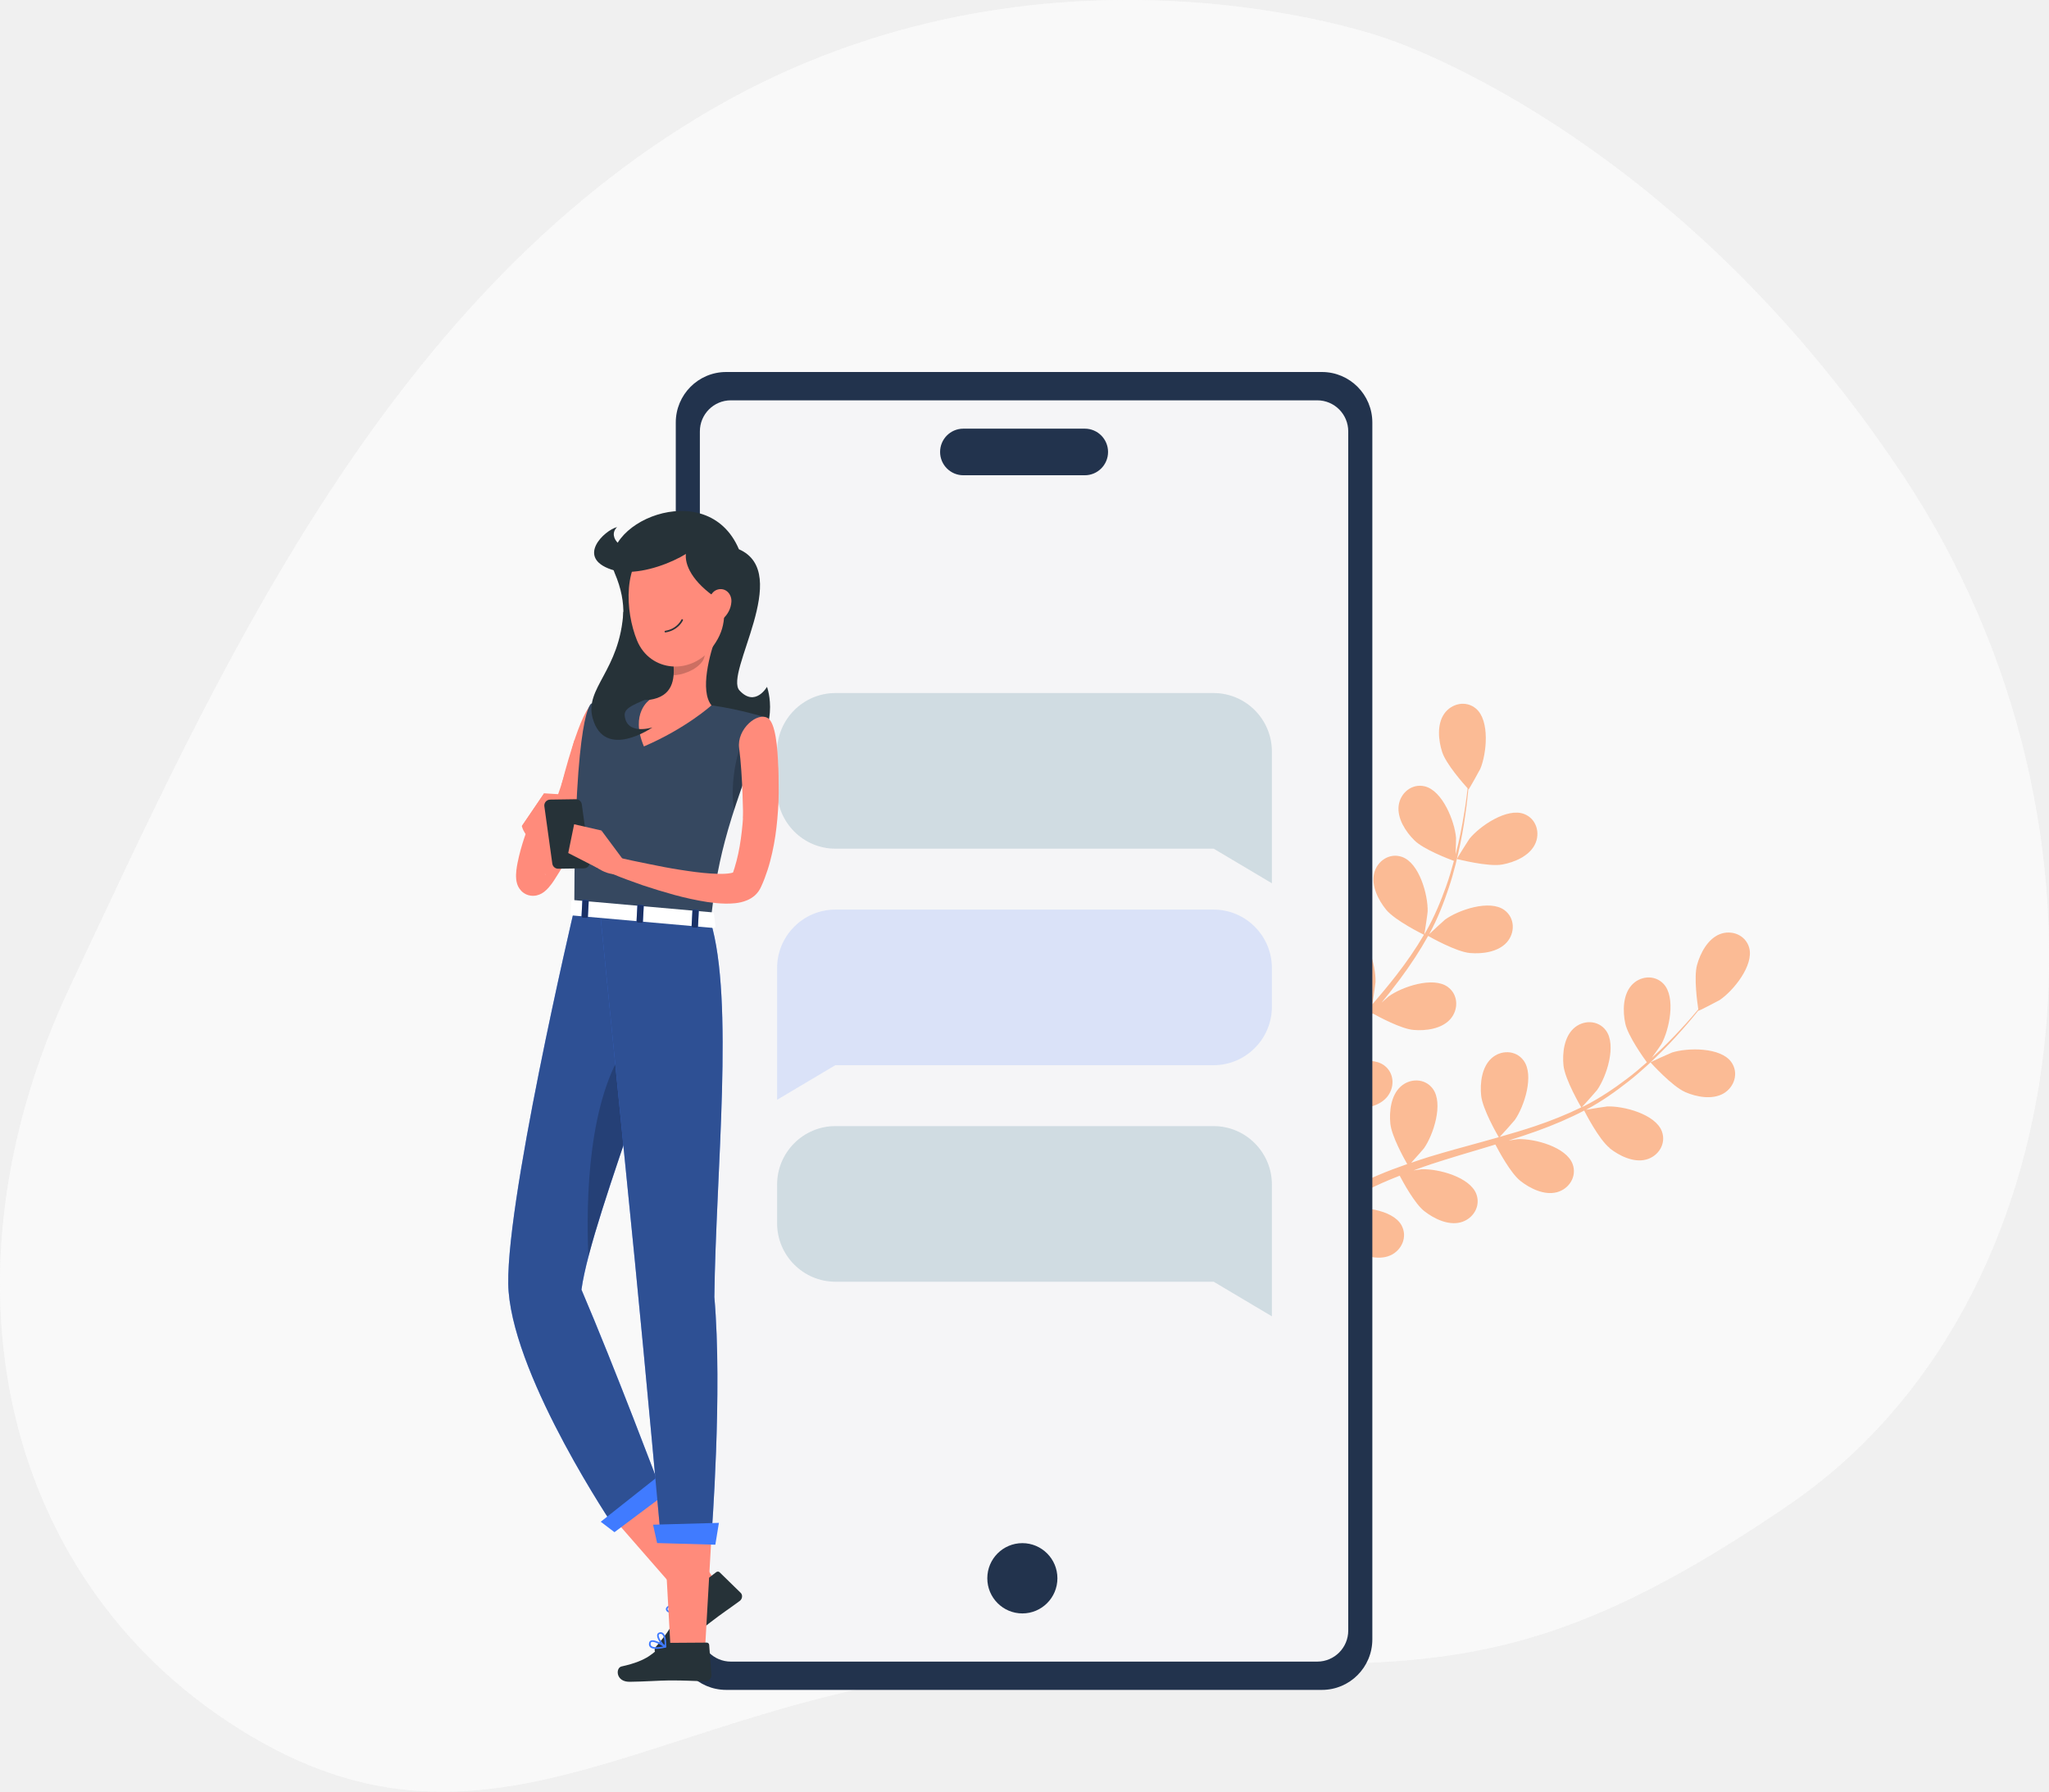
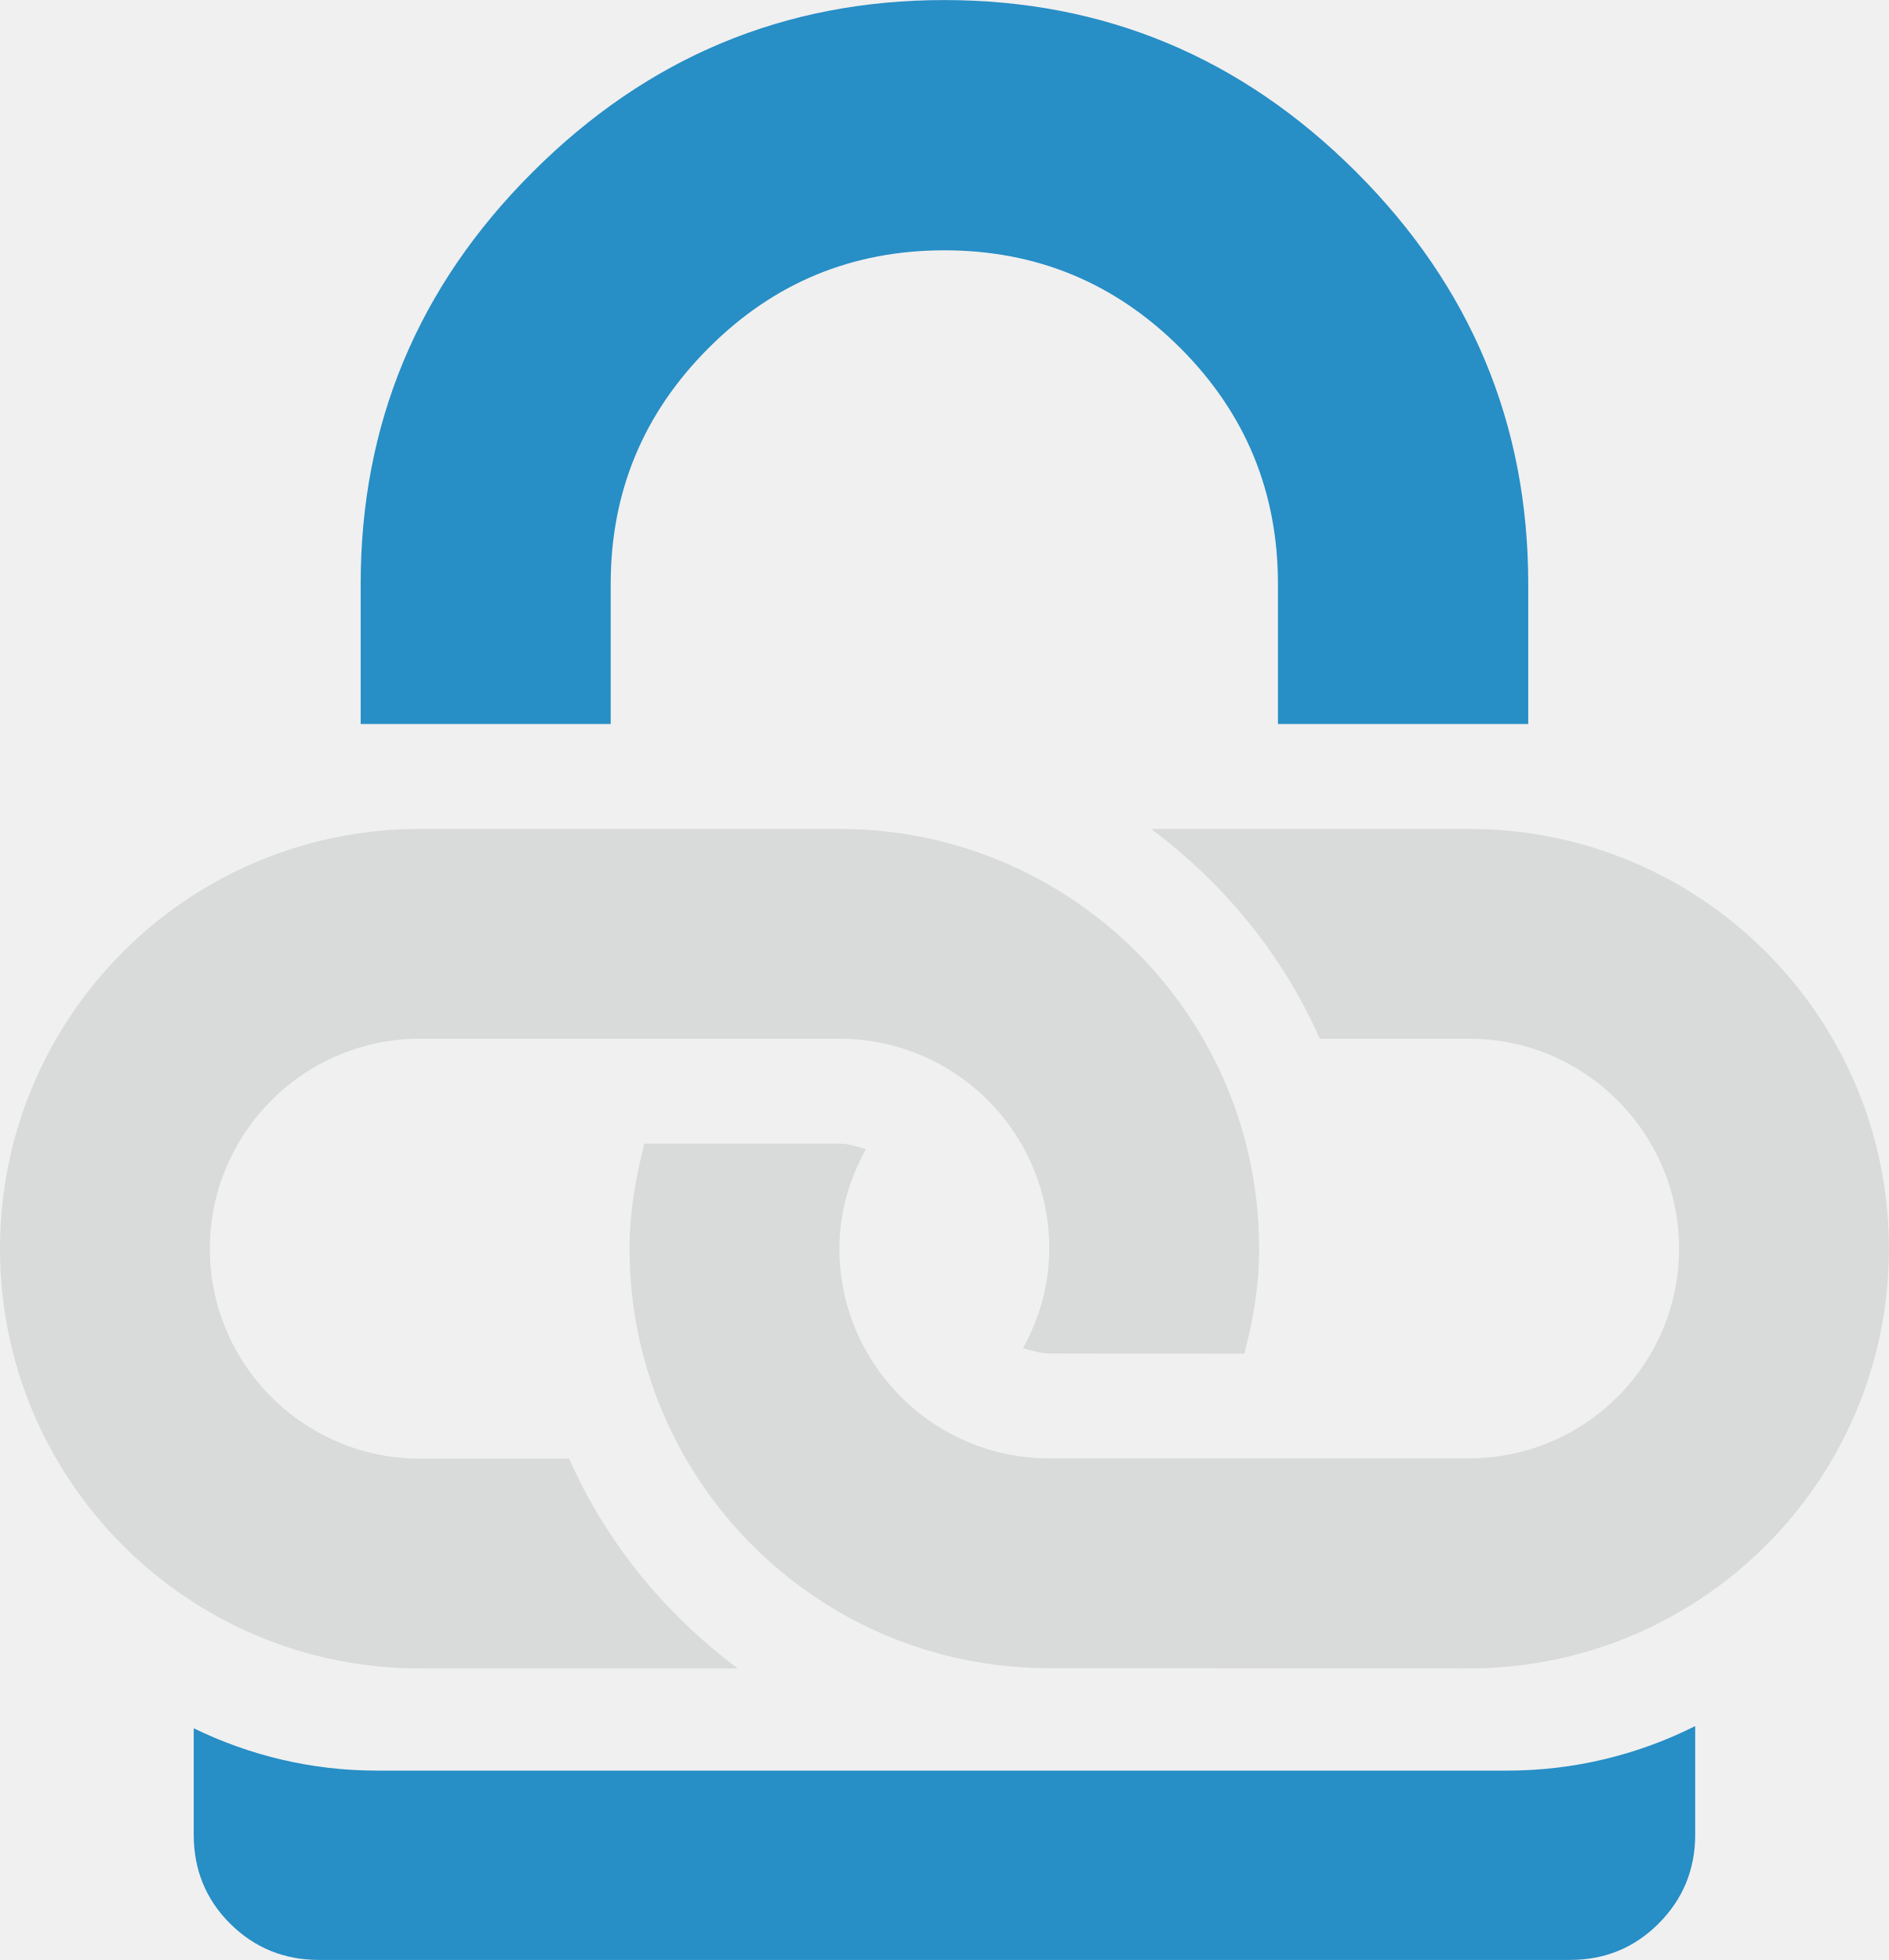
- <svg xmlns="http://www.w3.org/2000/svg" width="359" height="314" viewBox="0 0 359 314" fill="none">
-   <g clip-path="url(#clip0_1304_2823)">
-     <path d="M242.244 6.547C242.244 6.547 183.047 -14.565 124.93 19.044C66.82 52.653 37.497 119.371 12.32 172.815C-12.856 226.26 1.638 280.622 45.998 305.407C90.359 330.192 120.523 293.657 182.757 291.873C244.991 290.096 261.726 299.017 313.367 263.758C365.008 228.507 374.343 145.246 333.608 83.634C292.858 22.03 242.244 6.547 242.244 6.547Z" fill="#F9F9F9" />
-     <path opacity="0.7" d="M242.244 6.547C242.244 6.547 183.047 -14.565 124.93 19.044C66.82 52.653 37.497 119.371 12.32 172.815C-12.856 226.26 1.638 280.622 45.998 305.407C90.359 330.192 120.523 293.657 182.757 291.873C244.991 290.096 261.726 299.017 313.367 263.758C365.008 228.507 374.343 145.246 333.608 83.634C292.858 22.03 242.244 6.547 242.244 6.547Z" fill="#F9F9F9" />
-     <g opacity="0.4">
-       <path d="M295.27 191.389C292.954 190.396 289.18 186.186 289.18 186.186C289.143 186.141 292.701 184.536 292.94 184.461C295.672 183.588 301.471 183.506 303.339 186.134C304.687 188.022 303.89 190.531 301.955 191.643C299.982 192.77 297.242 192.248 295.27 191.397V191.389Z" fill="#FE5E00" />
-       <path d="M282.026 201.191C280.135 199.683 277.746 195.002 277.56 194.629C274.962 195.988 272.185 197.167 269.311 198.205C267.666 198.802 265.991 199.347 264.309 199.877C265.113 199.75 265.835 199.646 265.939 199.638C268.805 199.519 274.418 200.982 275.535 204.006C276.339 206.185 274.902 208.395 272.751 208.948C270.555 209.515 268.046 208.276 266.364 206.94C264.659 205.581 262.545 201.632 262.001 200.579C261.354 200.773 260.706 200.975 260.058 201.169C256.946 202.094 253.835 203.013 250.805 204.006C249.74 204.356 248.698 204.737 247.663 205.118C248.378 205.006 248.981 204.916 249.078 204.916C251.944 204.797 257.557 206.26 258.674 209.284C259.478 211.464 258.041 213.673 255.889 214.226C253.693 214.793 251.185 213.554 249.502 212.217C247.879 210.919 245.892 207.29 245.237 206.044C244.187 206.462 243.13 206.88 242.125 207.335C241.448 207.664 240.778 207.925 240.115 208.291C239.452 208.642 238.797 208.985 238.15 209.321C236.921 210.023 235.656 210.739 234.472 211.456C233.646 211.949 232.872 212.434 232.09 212.919C233.147 212.561 235.232 211.904 235.41 211.867C238.224 211.314 243.993 211.904 245.549 214.726C246.673 216.756 245.587 219.16 243.547 220.034C241.462 220.93 238.79 220.086 236.929 219.018C234.882 217.846 231.911 213.755 231.547 213.248C230.251 214.054 229.001 214.853 227.832 215.622C224.69 217.69 222.018 219.578 219.919 221.109L218.452 219.548C220.641 218.018 223.462 216.107 226.805 214.017C228.115 213.188 229.529 212.337 230.996 211.471C230.847 211.09 230.013 208.94 229.492 206.842C227.065 206.865 222.658 205.215 222.092 204.999C221.46 206.387 220.857 207.746 220.306 209.03C218.862 212.389 217.7 215.375 216.8 217.779L215.206 216.085C216.107 213.852 217.224 211.21 218.564 208.261C219.204 206.85 219.911 205.349 220.656 203.819C220.149 203.461 216.025 200.542 214.827 198.496C213.74 196.645 212.862 193.98 213.732 191.874C214.581 189.814 216.963 188.702 219.003 189.799C221.839 191.322 222.502 197.1 221.988 199.93C221.958 200.094 221.422 201.871 221.073 202.99C221.378 202.363 221.668 201.759 221.996 201.117C222.628 199.847 223.298 198.608 224.013 197.264C224.378 196.63 224.75 195.988 225.13 195.338C225.487 194.689 225.949 194.047 226.358 193.39C227.341 191.889 228.413 190.419 229.522 188.963C228.42 188.403 224.527 186.365 223.164 184.693C221.81 183.028 220.544 180.527 221.08 178.317C221.609 176.152 223.79 174.689 225.971 175.466C229.001 176.541 230.534 182.147 230.452 185.029C230.452 185.208 230.155 187.268 229.976 188.396C230.653 187.522 231.316 186.649 232.031 185.79C234.078 183.312 236.237 180.863 238.373 178.414C239.028 177.668 239.668 176.906 240.316 176.16C239.921 175.966 235.239 173.644 233.713 171.77C232.358 170.105 231.093 167.605 231.629 165.395C232.157 163.23 234.338 161.767 236.519 162.543C239.549 163.618 241.083 169.225 241.001 172.106C241.001 172.323 240.577 175.286 240.428 176.033C241.85 174.376 243.256 172.703 244.574 171.009C246.398 168.665 248.058 166.268 249.487 163.82C249.301 163.73 244.41 161.326 242.847 159.408C241.492 157.743 240.227 155.242 240.763 153.032C241.291 150.867 243.472 149.404 245.654 150.18C248.683 151.255 250.217 156.862 250.135 159.744C250.135 159.968 249.673 163.155 249.547 163.73C249.629 163.581 249.733 163.446 249.822 163.297C251.319 160.669 252.443 157.929 253.373 155.324C253.917 153.809 254.348 152.323 254.736 150.875C253.775 150.524 249.42 148.859 247.827 147.284C246.294 145.776 244.768 143.432 245.058 141.177C245.341 138.968 247.358 137.273 249.606 137.803C252.74 138.535 254.87 143.947 255.108 146.814C255.123 146.97 255.078 148.568 255.026 149.733C255.19 149.076 255.376 148.404 255.517 147.769C256.068 145.395 256.433 143.185 256.738 141.23C256.902 140.117 257.028 139.102 257.14 138.154C256.381 137.318 253.366 133.899 252.681 131.801C252.018 129.755 251.736 126.971 253.031 125.097C254.296 123.268 256.865 122.693 258.621 124.201C261.063 126.299 260.475 132.084 259.358 134.742C259.262 134.974 257.348 138.385 257.311 138.34C257.311 138.34 257.274 138.303 257.267 138.288C257.177 139.199 257.08 140.184 256.947 141.244C256.686 143.215 256.366 145.432 255.867 147.829C255.368 150.225 254.758 152.816 253.872 155.481C252.986 158.153 251.922 160.923 250.455 163.633C250.44 163.663 250.418 163.693 250.403 163.723C251.08 163.066 253.023 161.281 253.187 161.162C255.517 159.475 260.996 157.586 263.587 159.497C265.455 160.871 265.478 163.506 263.989 165.163C262.47 166.851 259.693 167.209 257.557 167.022C255.145 166.813 250.582 164.223 250.217 164.021C248.795 166.589 247.127 169.113 245.304 171.569C244.261 172.972 243.167 174.361 242.051 175.734C242.653 175.182 243.197 174.697 243.279 174.637C245.609 172.95 251.088 171.061 253.678 172.972C255.547 174.346 255.569 176.981 254.08 178.638C252.562 180.326 249.785 180.684 247.649 180.497C245.482 180.311 241.544 178.183 240.51 177.608C240.078 178.131 239.653 178.653 239.214 179.176C237.13 181.677 235.038 184.155 233.058 186.656C232.358 187.537 231.703 188.433 231.048 189.321C231.584 188.836 232.038 188.425 232.112 188.373C234.442 186.686 239.921 184.797 242.512 186.708C244.381 188.082 244.403 190.717 242.914 192.375C241.395 194.062 238.619 194.42 236.482 194.233C234.413 194.054 230.765 192.121 229.529 191.441C228.882 192.375 228.234 193.308 227.646 194.241C227.259 194.89 226.849 195.48 226.492 196.152C226.127 196.809 225.77 197.458 225.42 198.101C224.787 199.362 224.117 200.669 223.529 201.915C223.112 202.781 222.733 203.617 222.346 204.454C223.03 203.573 224.408 201.863 224.534 201.736C225.896 200.392 228.614 198.757 231.13 198.25C231.331 198.048 231.547 197.869 231.777 197.712C233.616 196.466 236.214 196.846 237.316 198.892C238.842 201.729 236.222 206.917 234.234 208.992C234.115 209.112 232.693 210.299 231.785 211.038C232.388 210.687 232.961 210.344 233.586 209.985C234.807 209.276 236.05 208.612 237.39 207.888C238.046 207.559 238.708 207.231 239.378 206.895C240.033 206.551 240.77 206.268 241.477 205.947C243.122 205.245 244.82 204.61 246.554 204.006C245.944 202.931 243.815 199.078 243.599 196.928C243.383 194.786 243.703 192.001 245.371 190.456C247.001 188.941 249.629 188.926 251.021 190.784C252.956 193.36 251.147 198.884 249.495 201.236C249.391 201.385 248.021 202.938 247.247 203.782C248.289 203.431 249.324 203.072 250.388 202.744C253.463 201.811 256.604 200.96 259.731 200.101C260.691 199.84 261.644 199.564 262.597 199.295C262.373 198.914 259.746 194.39 259.507 191.979C259.291 189.836 259.612 187.052 261.279 185.506C262.909 183.991 265.537 183.976 266.929 185.835C268.865 188.41 267.056 193.935 265.403 196.286C265.277 196.466 263.296 198.698 262.768 199.243C264.867 198.646 266.959 198.033 268.991 197.347C271.798 196.398 274.5 195.316 277.046 194.069C276.942 193.89 274.18 189.179 273.934 186.716C273.718 184.573 274.039 181.789 275.706 180.243C277.336 178.728 279.964 178.713 281.356 180.572C283.292 183.147 281.483 188.672 279.83 191.023C279.704 191.21 277.567 193.614 277.15 194.024C277.299 193.95 277.463 193.89 277.619 193.815C280.314 192.449 282.756 190.792 284.967 189.127C286.255 188.164 287.431 187.164 288.547 186.171C287.944 185.35 285.227 181.55 284.758 179.355C284.312 177.25 284.327 174.45 285.808 172.726C287.26 171.039 289.873 170.74 291.466 172.427C293.669 174.771 292.478 180.46 291.093 182.983C291.019 183.118 290.103 184.431 289.418 185.372C289.917 184.917 290.438 184.454 290.915 184.006C292.686 182.334 294.198 180.691 295.53 179.228C296.282 178.392 296.945 177.616 297.555 176.884C297.384 175.764 296.751 171.248 297.332 169.12C297.905 167.045 299.2 164.566 301.307 163.723C303.369 162.901 305.826 163.835 306.466 166.074C307.344 169.172 303.674 173.674 301.285 175.271C301.076 175.406 297.607 177.198 297.592 177.145C297.592 177.145 297.585 177.093 297.585 177.078C297.012 177.795 296.386 178.549 295.687 179.37C294.384 180.871 292.902 182.543 291.16 184.267C289.426 185.992 287.498 187.813 285.287 189.545C283.076 191.285 280.664 193.009 277.947 194.457C277.917 194.472 277.88 194.487 277.85 194.502C278.773 194.323 281.379 193.92 281.58 193.912C284.446 193.793 290.059 195.256 291.175 198.28C291.979 200.46 290.542 202.669 288.391 203.222C286.195 203.789 283.686 202.55 282.004 201.214L282.026 201.191Z" fill="#FE5E00" />
-       <path d="M255.264 150.539C255.205 150.524 257.296 147.209 257.445 147.015C259.247 144.776 264.041 141.498 267.041 142.655C269.207 143.484 269.922 146.022 268.917 148.016C267.897 150.046 265.314 151.129 263.207 151.509C260.728 151.965 255.264 150.539 255.264 150.539Z" fill="#FE5E00" />
-     </g>
-     <path d="M231.614 65.195H127.23C122.354 65.195 118.401 69.159 118.401 74.049V287.304C118.401 292.194 122.354 296.158 127.23 296.158H231.614C236.49 296.158 240.443 292.194 240.443 287.304V74.049C240.443 69.159 236.49 65.195 231.614 65.195Z" fill="#22334D" />
-     <path opacity="0.95" d="M236.222 285.759V75.602C236.222 72.596 233.792 70.159 230.795 70.159H128.049C125.052 70.159 122.622 72.596 122.622 75.602L122.622 285.759C122.622 288.764 125.052 291.201 128.049 291.201H230.795C233.792 291.201 236.222 288.764 236.222 285.759Z" fill="white" />
-     <path d="M179.124 282.758C182.516 282.758 185.266 280 185.266 276.599C185.266 273.197 182.516 270.44 179.124 270.44C175.732 270.44 172.983 273.197 172.983 276.599C172.983 280 175.732 282.758 179.124 282.758Z" fill="#22334D" />
-     <path opacity="0.7" d="M212.646 121.461H146.354C140.749 121.461 136.156 126.067 136.156 131.689V138.505C136.156 144.126 140.749 148.732 146.354 148.732H212.646L222.844 154.794V131.689C222.844 126.067 218.259 121.461 212.646 121.461Z" fill="#C0D1D9" />
-     <path opacity="0.15" d="M146.354 159.408H212.646C218.251 159.408 222.844 164.006 222.844 169.635V176.451C222.844 182.072 218.251 186.679 212.646 186.679H146.354L136.156 192.74V169.635C136.156 164.006 140.741 159.408 146.354 159.408Z" fill="#407BFF" />
-     <path opacity="0.7" d="M212.646 197.354H146.354C140.749 197.354 136.156 201.96 136.156 207.581V214.397C136.156 220.019 140.749 224.625 146.354 224.625H212.646L222.844 230.687V207.581C222.844 201.96 218.259 197.354 212.646 197.354Z" fill="#C0D1D9" />
-     <path d="M190.067 75.124H168.784C166.535 75.124 164.712 76.952 164.712 79.207C164.712 81.463 166.535 83.291 168.784 83.291H190.067C192.316 83.291 194.139 81.463 194.139 79.207C194.139 76.952 192.316 75.124 190.067 75.124Z" fill="#22334D" />
-     <path d="M107.689 100.402C104.063 91.943 123.873 83.089 129.463 96.258C138.97 100.402 126.821 118.02 129.568 121.006C132.322 123.992 134.384 120.371 134.384 120.371C134.384 120.371 137.161 127.784 130.089 133.734C123.739 139.072 104.666 140.52 104.622 130.009C104.562 116.37 112.461 111.525 107.689 100.409V100.402Z" fill="#263238" />
-     <path d="M125.905 278.002L120.575 281.115L107.778 266.446L114.418 260.436L125.905 278.002Z" fill="#FF8B7B" />
-     <path d="M119.972 279.771L125.466 275.539C125.667 275.382 125.927 275.389 126.091 275.554L129.776 279.152C130.156 279.525 130.074 280.227 129.605 280.57C127.662 282.011 126.664 282.616 124.245 284.482C122.756 285.624 119.793 288.14 117.739 289.723C115.729 291.268 114.15 289.484 114.872 288.648C118.126 284.923 118.833 282.698 119.361 280.682C119.458 280.316 119.674 279.995 119.964 279.771H119.972Z" fill="#263238" />
-     <path d="M118.736 281.989C118.252 282.362 117.746 282.638 117.337 282.616C117.076 282.601 116.875 282.481 116.734 282.25C116.652 282.108 116.644 281.959 116.711 281.809C117.076 281.04 119.734 280.473 120.031 280.413C120.091 280.398 120.15 280.428 120.173 280.481C120.203 280.533 120.188 280.6 120.15 280.645C119.793 281.04 119.272 281.578 118.736 281.996V281.989ZM117.15 281.712C117.061 281.78 116.994 281.847 116.964 281.921C116.935 281.981 116.942 282.041 116.979 282.101C117.076 282.257 117.203 282.339 117.374 282.347C117.858 282.369 118.699 281.794 119.652 280.787C118.751 281.003 117.619 281.361 117.15 281.712Z" fill="#407BFF" />
-     <path d="M120.128 280.652C120.128 280.652 120.091 280.675 120.076 280.682C119.309 280.884 117.411 280.779 117.113 280.189C117.046 280.048 117.024 279.824 117.322 279.547C117.545 279.346 117.806 279.241 118.103 279.241C119.079 279.249 120.113 280.398 120.158 280.443C120.188 280.481 120.203 280.533 120.18 280.578C120.173 280.607 120.151 280.63 120.128 280.652ZM117.567 279.689C117.567 279.689 117.523 279.727 117.5 279.749C117.307 279.936 117.352 280.025 117.366 280.055C117.545 280.406 118.915 280.585 119.756 280.466C119.428 280.152 118.714 279.532 118.074 279.532C117.88 279.532 117.716 279.585 117.567 279.697V279.689Z" fill="#407BFF" />
-     <path d="M106.535 131.099C106.185 132.704 105.783 134.152 105.336 135.653C104.897 137.138 104.428 138.617 103.9 140.072C102.85 142.991 101.689 145.88 100.282 148.687L99.187 150.778C98.793 151.464 98.406 152.151 97.996 152.831L97.356 153.838C97.133 154.182 96.962 154.488 96.656 154.891C96.507 155.085 96.359 155.279 96.158 155.511C95.949 155.742 95.756 155.966 95.309 156.317C95.019 156.504 94.81 156.713 94.036 156.922C93.895 156.959 93.612 156.996 93.381 156.996C93.158 156.996 92.867 156.966 92.584 156.884C92.048 156.742 91.557 156.384 91.311 156.108C90.783 155.526 90.679 155.1 90.589 154.839C90.5 154.548 90.478 154.346 90.448 154.152C90.381 153.443 90.425 152.995 90.47 152.532C90.522 152.084 90.589 151.666 90.671 151.263C90.82 150.457 91.021 149.688 91.222 148.934C91.639 147.418 92.13 145.97 92.718 144.514L95.659 145.171L95.465 149.613C95.428 150.337 95.413 151.061 95.406 151.748C95.406 152.092 95.413 152.428 95.436 152.726C95.458 153.017 95.495 153.323 95.532 153.361C95.532 153.361 95.547 153.338 95.517 153.226C95.48 153.152 95.458 152.898 95.056 152.45C94.87 152.241 94.46 151.942 94.014 151.823C93.783 151.756 93.537 151.733 93.359 151.726C93.172 151.726 92.934 151.763 92.838 151.785C92.249 151.95 92.197 152.047 92.056 152.129C91.9 152.241 91.959 152.181 91.989 152.129L92.16 151.838L93.158 150.046C93.493 149.419 93.798 148.777 94.125 148.142L95.041 146.194C96.202 143.559 97.252 140.856 98.168 138.087C98.629 136.705 99.053 135.309 99.478 133.913C99.887 132.532 100.282 131.077 100.617 129.755L106.542 131.099H106.535Z" fill="#FF8B7B" />
-     <path d="M103.989 123.327C101.823 123.678 98.406 137.437 98.406 137.437L103.386 141.282C103.386 141.282 108.389 131.338 108.597 126.866C108.746 123.626 105.619 123.066 103.997 123.327H103.989Z" fill="#FF8B7B" />
-     <path d="M96.18 145.873L95.339 139.027L91.43 144.776C91.43 144.776 91.929 147.142 94.341 147.53L96.18 145.865V145.873Z" fill="#FF8B7B" />
-     <path d="M123.493 289.611L117.538 289.82L116.391 268.969L124.662 269.088L123.493 289.611Z" fill="#FF8B7B" />
-     <path d="M117.128 287.916L123.806 287.871C124.051 287.871 124.237 288.036 124.252 288.274L124.654 293.567C124.699 294.12 124.193 294.642 123.627 294.635C121.304 294.613 120.188 294.486 117.255 294.501C115.446 294.516 112.796 294.717 110.302 294.739C107.86 294.754 107.838 292.283 108.895 292.052C113.622 291.014 114.448 289.626 116.108 288.289C116.406 288.051 116.771 287.916 117.128 287.916Z" fill="#263238" />
-     <path d="M103.624 123.29C103.624 123.29 100.661 124.037 100.617 159.363C110.093 160.206 119.89 161.072 124.498 161.483C125.689 151.636 126.664 145.582 134.578 125.858C134.578 125.858 129.754 124.313 124.654 123.611C120.664 123.059 117.396 122.641 113.808 122.648C109.081 122.663 103.624 123.29 103.624 123.29Z" fill="#364860" />
-     <path opacity="0.2" d="M129.873 130.367L131.146 134.72C130.148 137.415 129.322 139.796 128.63 141.939C127.907 137.915 128.912 132.667 129.88 130.367H129.873Z" fill="black" />
-     <path d="M95.331 139.027L91.43 144.776L96.172 144.499L98.711 139.244L95.331 139.027Z" fill="#FF8B7B" />
-     <path d="M97.81 152.248L102.314 152.181C102.939 152.174 103.416 151.614 103.327 151.002L101.934 140.961C101.86 140.438 101.413 140.057 100.892 140.065L96.388 140.132C95.763 140.139 95.287 140.699 95.376 141.312L96.768 151.352C96.843 151.875 97.289 152.256 97.81 152.248Z" fill="#263238" />
-     <path d="M125.577 111.189C124.319 114.653 122.592 121.043 124.654 123.611C124.654 123.611 120.203 127.65 112.818 130.815C110.332 124.977 113.815 122.648 113.815 122.648C117.858 122.058 118.23 119.132 117.999 116.332L125.585 111.181L125.577 111.189Z" fill="#FF8B7B" />
-     <path d="M109.222 107.217C108.597 117.587 102.381 120.558 103.84 125.858C105.902 133.331 114.314 127.478 114.314 127.478C114.314 127.478 109.736 128.964 109.446 125.343C109.207 122.379 119.771 122.82 116.838 115.795C114.962 111.293 109.222 107.217 109.222 107.217Z" fill="#263238" />
-     <path opacity="0.2" d="M123.411 113.809L117.992 116.332C118.051 116.997 118.066 117.661 118.014 118.303C119.146 118.4 122.071 117.542 123.18 115.72C123.605 115.026 123.478 114.19 123.411 113.809Z" fill="black" />
-     <path d="M126.515 101.439C127.059 107.329 127.416 109.808 124.945 113.257C121.223 118.445 113.89 117.833 111.605 112.227C109.543 107.18 108.999 98.401 114.337 95.191C119.592 92.033 125.979 95.549 126.523 101.439H126.515Z" fill="#FF8B7B" />
-     <path d="M125.22 95.541C120.59 92.354 116.741 98.468 124.96 104.425C133.178 110.383 130.468 99.162 125.22 95.541Z" fill="#263238" />
-     <path d="M122.756 93.825C124.669 95.549 113.279 101.909 107.086 99.804C100.9 97.707 105.858 92.951 108.121 92.369C106.185 94.243 109.572 97.087 111.217 95.31C112.863 93.533 118.922 90.361 122.756 93.825Z" fill="#263238" />
-     <path d="M100.617 159.363C100.617 159.363 88.014 212.882 89.115 226.394C90.403 242.191 107.629 267.655 107.629 267.655L115.543 260.459C115.543 260.459 107.681 239.593 101.875 226.013C103.736 212.426 120.188 174.04 120.188 161.11L100.609 159.37L100.617 159.363Z" fill="#407BFF" />
-     <path opacity="0.6" d="M100.617 159.363C100.617 159.363 88.014 212.882 89.115 226.394C90.403 242.191 107.629 267.655 107.629 267.655L115.543 260.459C115.543 260.459 107.681 239.593 101.875 226.013C103.736 212.426 120.188 174.04 120.188 161.11L100.609 159.37L100.617 159.363Z" fill="#22334D" />
-     <path d="M117.002 261.526L107.659 268.521L105.255 266.692L115.513 258.57L117.002 261.526Z" fill="#407BFF" />
-     <path opacity="0.2" d="M109.937 182.901C102.999 192.546 102.657 210.284 103.088 220.243C105.471 211.09 110.466 197.414 114.448 185.103C114.359 180.37 113.19 178.385 109.937 182.901Z" fill="black" />
-     <path d="M105.098 159.408C105.098 159.408 109.706 205.633 111.255 221.228C113.086 239.75 115.773 269.454 115.773 269.454L124.662 269.081C124.662 269.081 126.612 243.9 125.161 227.305C125.429 205.275 128.667 175.339 124.498 161.483L105.098 159.408Z" fill="#407BFF" />
-     <path opacity="0.6" d="M105.098 159.408C105.098 159.408 109.706 205.633 111.255 221.228C113.086 239.75 115.773 269.454 115.773 269.454L124.662 269.081C124.662 269.081 126.612 243.9 125.161 227.305C125.429 205.275 128.667 175.339 124.498 161.483L105.098 159.408Z" fill="#22334D" />
-     <path d="M125.332 270.716L115.133 270.425L114.418 267.207L125.957 266.886L125.332 270.716Z" fill="#407BFF" />
-     <path d="M117.389 110.636C117.151 110.719 116.89 110.786 116.607 110.831C116.533 110.845 116.458 110.793 116.443 110.711C116.428 110.636 116.481 110.562 116.562 110.547C118.639 110.226 119.384 108.613 119.391 108.598C119.421 108.524 119.51 108.494 119.577 108.531C119.652 108.561 119.682 108.651 119.652 108.718C119.622 108.778 119.026 110.077 117.389 110.636Z" fill="#263238" />
-     <path d="M128.146 105.456C128.079 106.68 127.446 107.755 126.687 108.412C125.54 109.405 124.327 108.531 124.111 107.113C123.917 105.836 124.275 103.783 125.682 103.335C127.066 102.902 128.228 104.052 128.146 105.456Z" fill="#FF8B7B" />
-     <path d="M136.178 133.025C136.29 134.108 136.349 135.048 136.387 136.056C136.424 137.049 136.439 138.034 136.431 139.027C136.401 141.013 136.275 142.991 136.044 144.985C135.821 146.978 135.456 148.971 134.927 150.964C134.667 151.957 134.339 152.95 133.967 153.936C133.781 154.428 133.573 154.921 133.349 155.406C133.349 155.421 133.238 155.638 133.163 155.779C133.081 155.936 132.992 156.078 132.895 156.212C132.694 156.496 132.478 156.72 132.255 156.929C131.808 157.317 131.362 157.571 130.952 157.75C130.141 158.094 129.471 158.213 128.838 158.288C128.213 158.355 127.639 158.37 127.081 158.362C125.972 158.34 124.952 158.228 123.947 158.086C121.945 157.773 120.039 157.347 118.163 156.84C116.287 156.324 114.448 155.757 112.624 155.152C110.808 154.51 109.014 153.876 107.227 153.122L108.158 150.248C109.967 150.643 111.806 151.061 113.637 151.412C115.461 151.793 117.292 152.144 119.116 152.428C120.932 152.711 122.749 152.972 124.505 153.084C125.376 153.144 126.24 153.174 127.029 153.129C127.416 153.107 127.788 153.07 128.101 153.002C128.406 152.943 128.659 152.853 128.719 152.808C128.734 152.793 128.697 152.793 128.607 152.868C128.54 152.913 128.496 152.965 128.429 153.055L128.339 153.189C128.339 153.189 128.272 153.338 128.309 153.241C128.451 152.853 128.592 152.465 128.711 152.062C128.957 151.255 129.173 150.434 129.352 149.583C129.716 147.889 129.94 146.134 130.104 144.357C130.26 142.581 130.319 140.774 130.312 138.967C130.312 138.064 130.312 137.161 130.275 136.258C130.238 135.369 130.193 134.421 130.141 133.615L136.186 133.003L136.178 133.025Z" fill="#FF8B7B" />
-     <path d="M134.548 125.858C137.116 127.538 136.245 142.185 136.245 142.185L130.2 143.402C130.2 143.402 130.148 135.974 129.501 131.099C129.061 127.807 132.716 124.671 134.548 125.866V125.858Z" fill="#FF8B7B" />
-     <path d="M113.853 288.603C113.711 288.431 113.667 288.2 113.726 287.916C113.778 287.677 113.92 287.565 114.031 287.52C114.746 287.199 116.473 288.356 116.667 288.491C116.711 288.521 116.734 288.58 116.719 288.633C116.704 288.685 116.659 288.73 116.607 288.745C115.825 288.931 114.433 289.17 113.912 288.67C113.89 288.648 113.875 288.625 113.853 288.61V288.603ZM116.22 288.543C115.513 288.103 114.508 287.603 114.136 287.774C114.091 287.797 114.031 287.834 114.009 287.953C113.964 288.177 114.002 288.342 114.121 288.454C114.404 288.73 115.178 288.76 116.227 288.543H116.22Z" fill="#407BFF" />
-     <path d="M115.811 288.073C115.394 287.558 115.036 286.886 115.148 286.46C115.185 286.333 115.289 286.109 115.647 286.065C115.87 286.035 116.071 286.095 116.227 286.251C116.83 286.819 116.726 288.536 116.719 288.61C116.719 288.663 116.689 288.707 116.644 288.73C116.6 288.752 116.548 288.752 116.503 288.73C116.302 288.61 116.041 288.371 115.803 288.073H115.811ZM116.093 286.528C116.093 286.528 116.056 286.483 116.034 286.46C115.93 286.363 115.811 286.326 115.669 286.341C115.49 286.363 115.446 286.445 115.423 286.513C115.312 286.923 115.922 287.886 116.458 288.334C116.458 287.797 116.406 286.908 116.093 286.528Z" fill="#407BFF" />
-     <path d="M125.086 160.102L125.347 162.312C125.406 162.483 125.175 162.64 124.9 162.618L100.319 160.438C100.103 160.415 99.939 160.296 99.954 160.162L100.088 157.982C100.096 157.832 100.304 157.72 100.542 157.743L124.729 159.885C124.908 159.9 125.049 159.99 125.086 160.102Z" fill="white" />
-     <path d="M121.394 162.543L122.041 162.603C122.168 162.618 122.28 162.558 122.287 162.476L122.436 159.646C122.436 159.564 122.339 159.49 122.213 159.475L121.565 159.415C121.438 159.4 121.327 159.46 121.319 159.542L121.17 162.371C121.17 162.453 121.267 162.528 121.394 162.543Z" fill="#407BFF" />
-     <path opacity="0.6" d="M121.394 162.543L122.041 162.603C122.168 162.618 122.28 162.558 122.287 162.476L122.436 159.646C122.436 159.564 122.339 159.49 122.213 159.475L121.565 159.415C121.438 159.4 121.327 159.46 121.319 159.542L121.17 162.371C121.17 162.453 121.267 162.528 121.394 162.543Z" fill="black" />
-     <path d="M102.106 160.826L102.753 160.886C102.88 160.901 102.992 160.841 102.999 160.759L103.148 157.929C103.148 157.847 103.051 157.773 102.925 157.758L102.277 157.698C102.15 157.683 102.039 157.743 102.031 157.825L101.882 160.654C101.882 160.736 101.979 160.811 102.106 160.826Z" fill="#407BFF" />
-     <path opacity="0.6" d="M102.106 160.826L102.753 160.886C102.88 160.901 102.992 160.841 102.999 160.759L103.148 157.929C103.148 157.847 103.051 157.773 102.925 157.758L102.277 157.698C102.15 157.683 102.039 157.743 102.031 157.825L101.882 160.654C101.882 160.736 101.979 160.811 102.106 160.826Z" fill="black" />
-     <path d="M111.746 161.684L112.394 161.744C112.52 161.759 112.632 161.699 112.639 161.617L112.788 158.788C112.788 158.706 112.691 158.631 112.565 158.616L111.917 158.556C111.791 158.542 111.679 158.601 111.672 158.683L111.523 161.513C111.523 161.595 111.619 161.67 111.746 161.684Z" fill="#407BFF" />
-     <path opacity="0.6" d="M111.746 161.684L112.394 161.744C112.52 161.759 112.632 161.699 112.639 161.617L112.788 158.788C112.788 158.706 112.691 158.631 112.565 158.616L111.917 158.556C111.791 158.542 111.679 158.601 111.672 158.683L111.523 161.513C111.523 161.595 111.619 161.67 111.746 161.684Z" fill="black" />
-     <path d="M109.081 150.531L105.381 145.552L103.833 151.509C103.833 151.509 106.602 153.935 108.954 152.987L109.081 150.531Z" fill="#FF8B7B" />
-     <path d="M100.594 144.454L99.56 149.494L104.585 152.069L105.389 145.552L100.594 144.454Z" fill="#FF8B7B" />
+ <svg xmlns="http://www.w3.org/2000/svg" xml:space="preserve" width="83.626mm" height="86.789mm" version="1.1" style="shape-rendering:geometricPrecision; text-rendering:geometricPrecision; image-rendering:optimizeQuality; fill-rule:evenodd; clip-rule:evenodd" viewBox="0 0 6913 7174">
+   <defs>
+     <style type="text/css">
+    
+     .fil1 {fill:#D9DADA}
+     .fil0 {fill:#278EC6}
+    
+   </style>
+   </defs>
+   <g id="Vrstva_x0020_1">
+     <path class="fil0" d="M5593 2650l0 -513c0,-585 -210,-1088 -629,-1507 -420,-420 -922,-630 -1508,-630 -585,0 -1087,210 -1507,630 -420,419 -629,922 -629,1507l0 513 915 0 0 -513c0,-337 120,-625 358,-863 238,-239 526,-358 863,-358 337,0 625,119 864,358 238,238 357,526 357,863l0 513 916 0zm-4884 3676l0 390c0,127 44,236 133,325 90,89 198,133 325,133l4579 0c127,0 235,-44 324,-133 89,-89 134,-198 134,-325l0 -398c-207,104 -441,163 -687,163l-4138 0c-240,0 -467,-56 -670,-155z" />
+     <path class="fil1" d="M5377 6107l-1537 -1c-848,1 -1536,-687 -1536,-1536 0,-133 23,-260 54,-384l714 0c34,0 65,11 97,20 -60,109 -97,232 -97,364 0,424 345,768 768,768l1536 0c424,0 769,-344 769,-768 0,-423 -345,-768 -768,-768l-547 0c-135,-307 -351,-569 -617,-768l1163 0c849,0 1537,688 1537,1537 0,848 -688,1535 -1536,1536zm-3294 -768l-547 0c-423,0 -768,-345 -768,-768 0,-424 345,-769 768,-769l1536 0c424,0 769,345 768,768 0,133 -36,256 -96,365 32,8 62,19 96,19l714 1c32,-124 55,-251 54,-385 1,-848 -687,-1536 -1536,-1536l-1536 0c-848,0 -1536,688 -1536,1537 0,848 688,1536 1536,1536l1164 0c-266,-199 -482,-461 -617,-768z" />
  </g>
-   <defs>
-     <clipPath id="clip0_1304_2823">
-       <rect width="359" height="314" fill="white" />
-     </clipPath>
-   </defs>
</svg>
